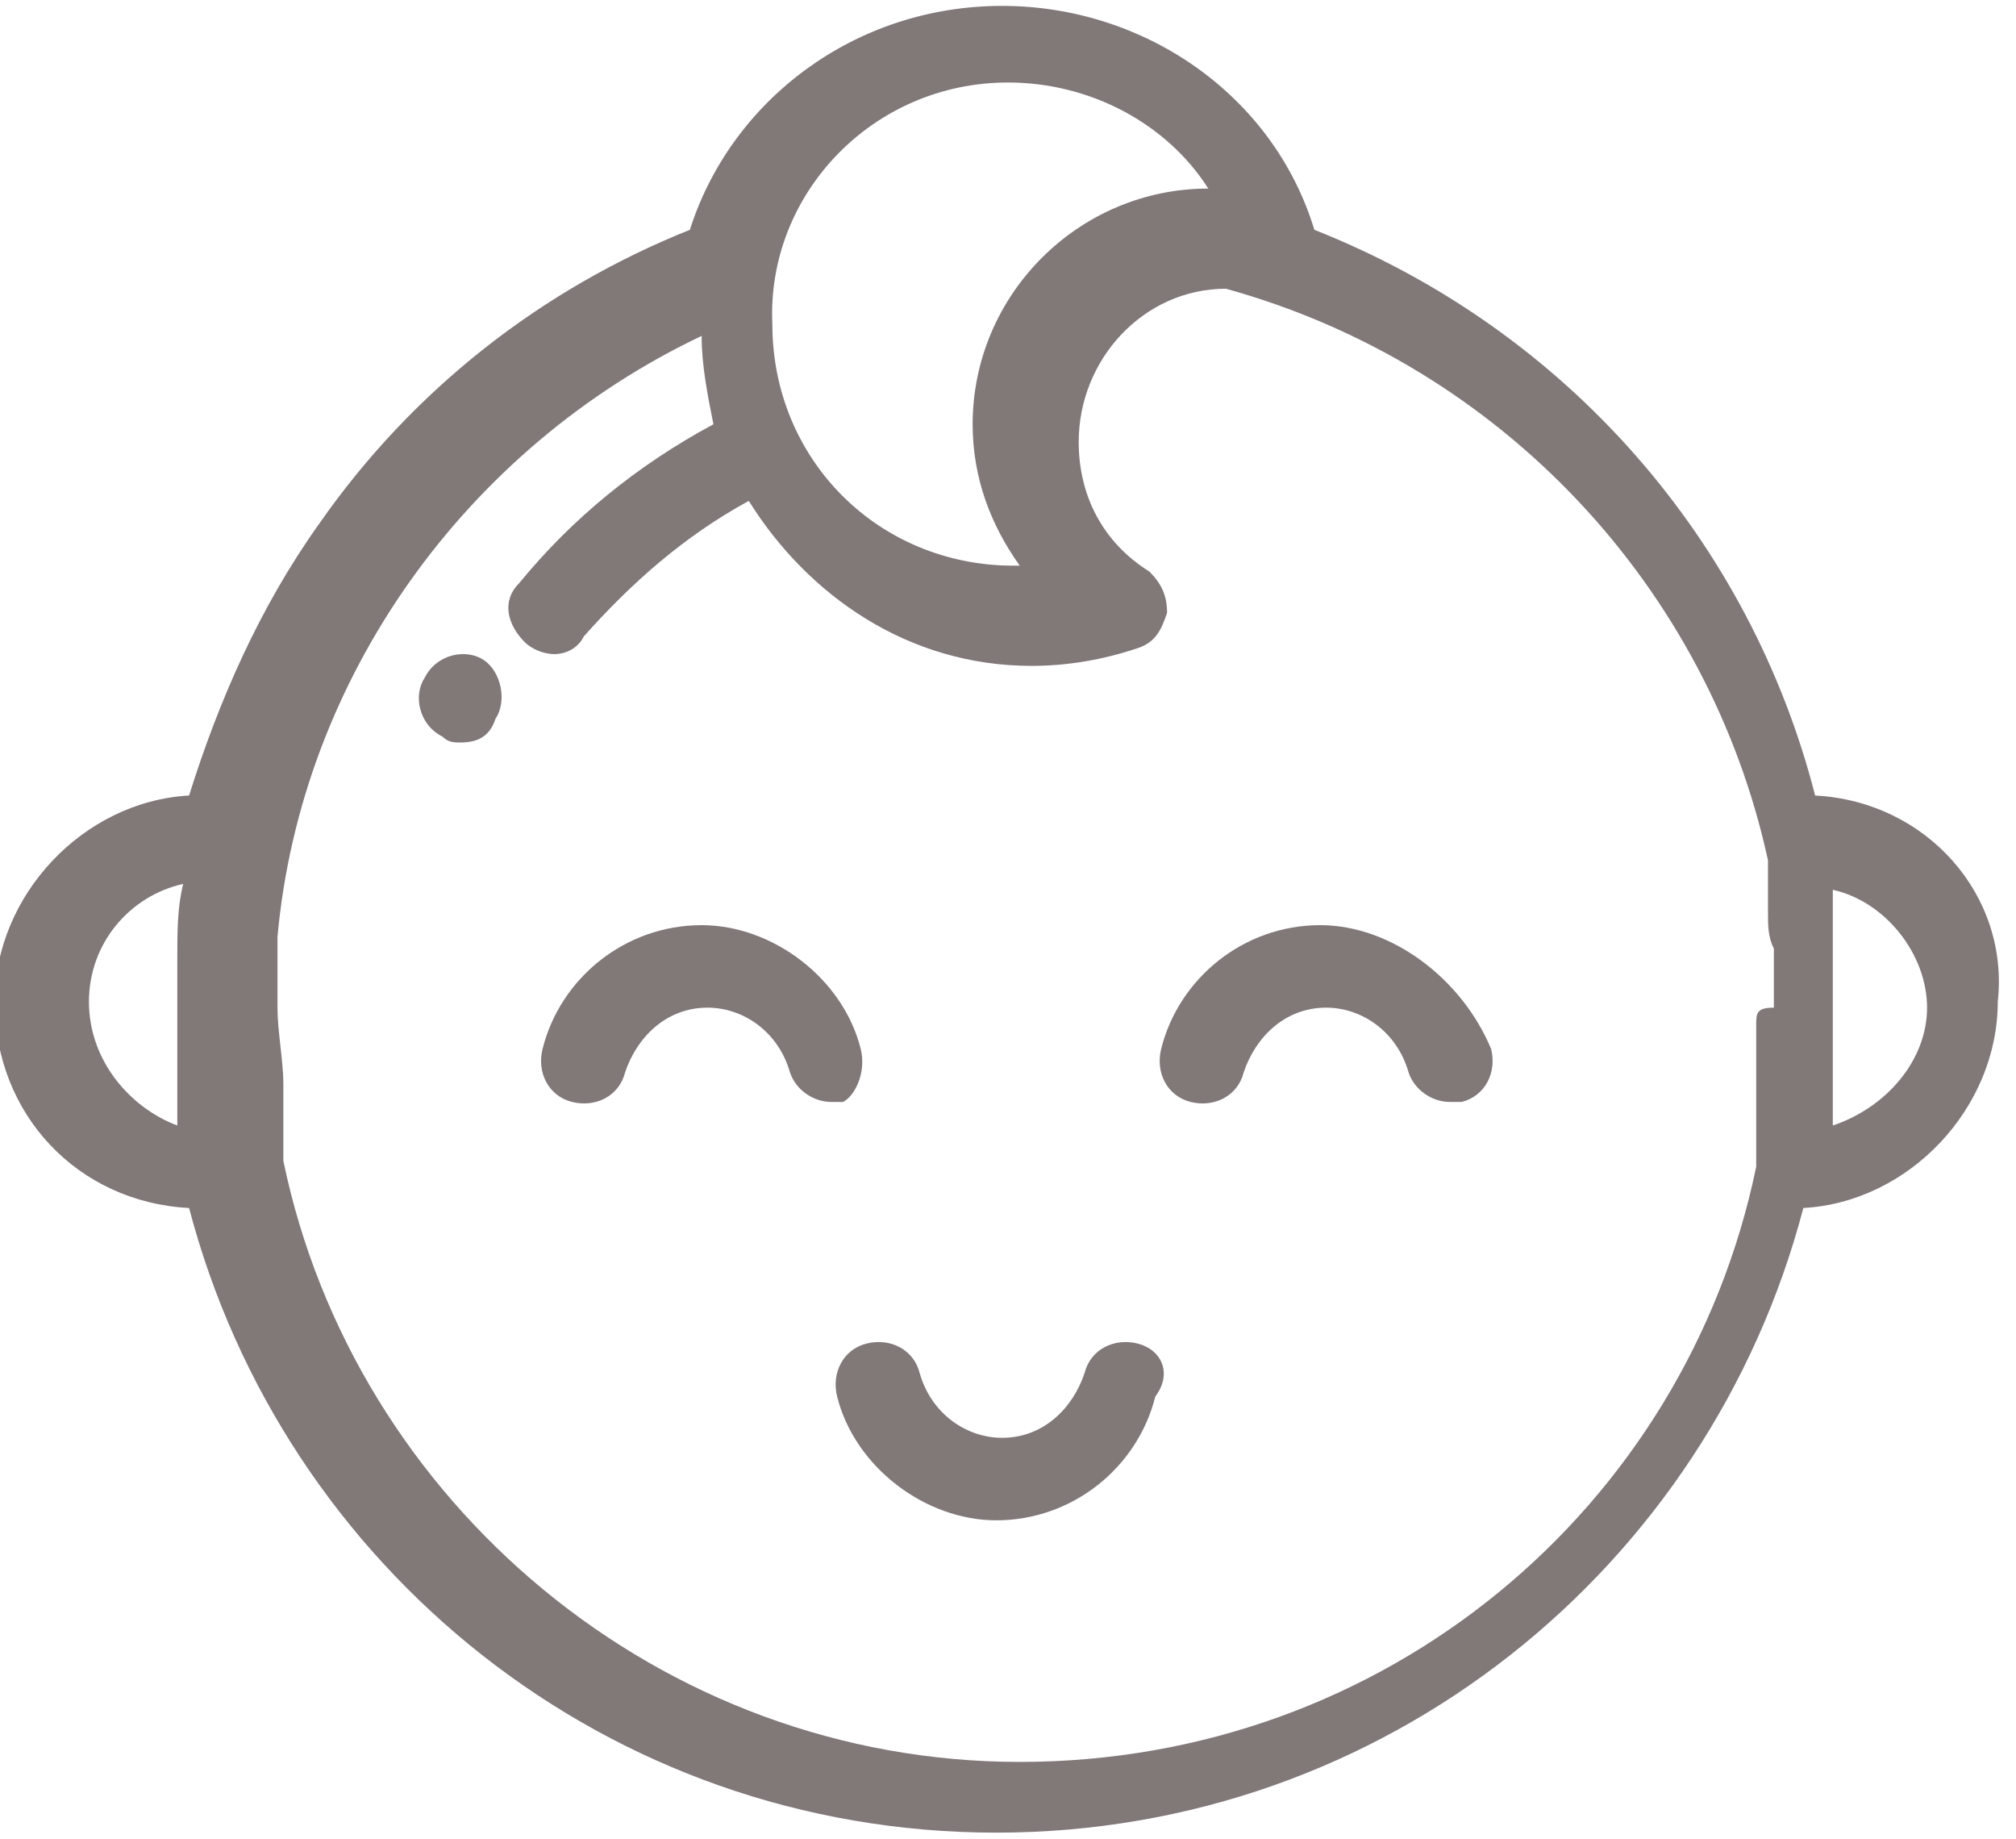
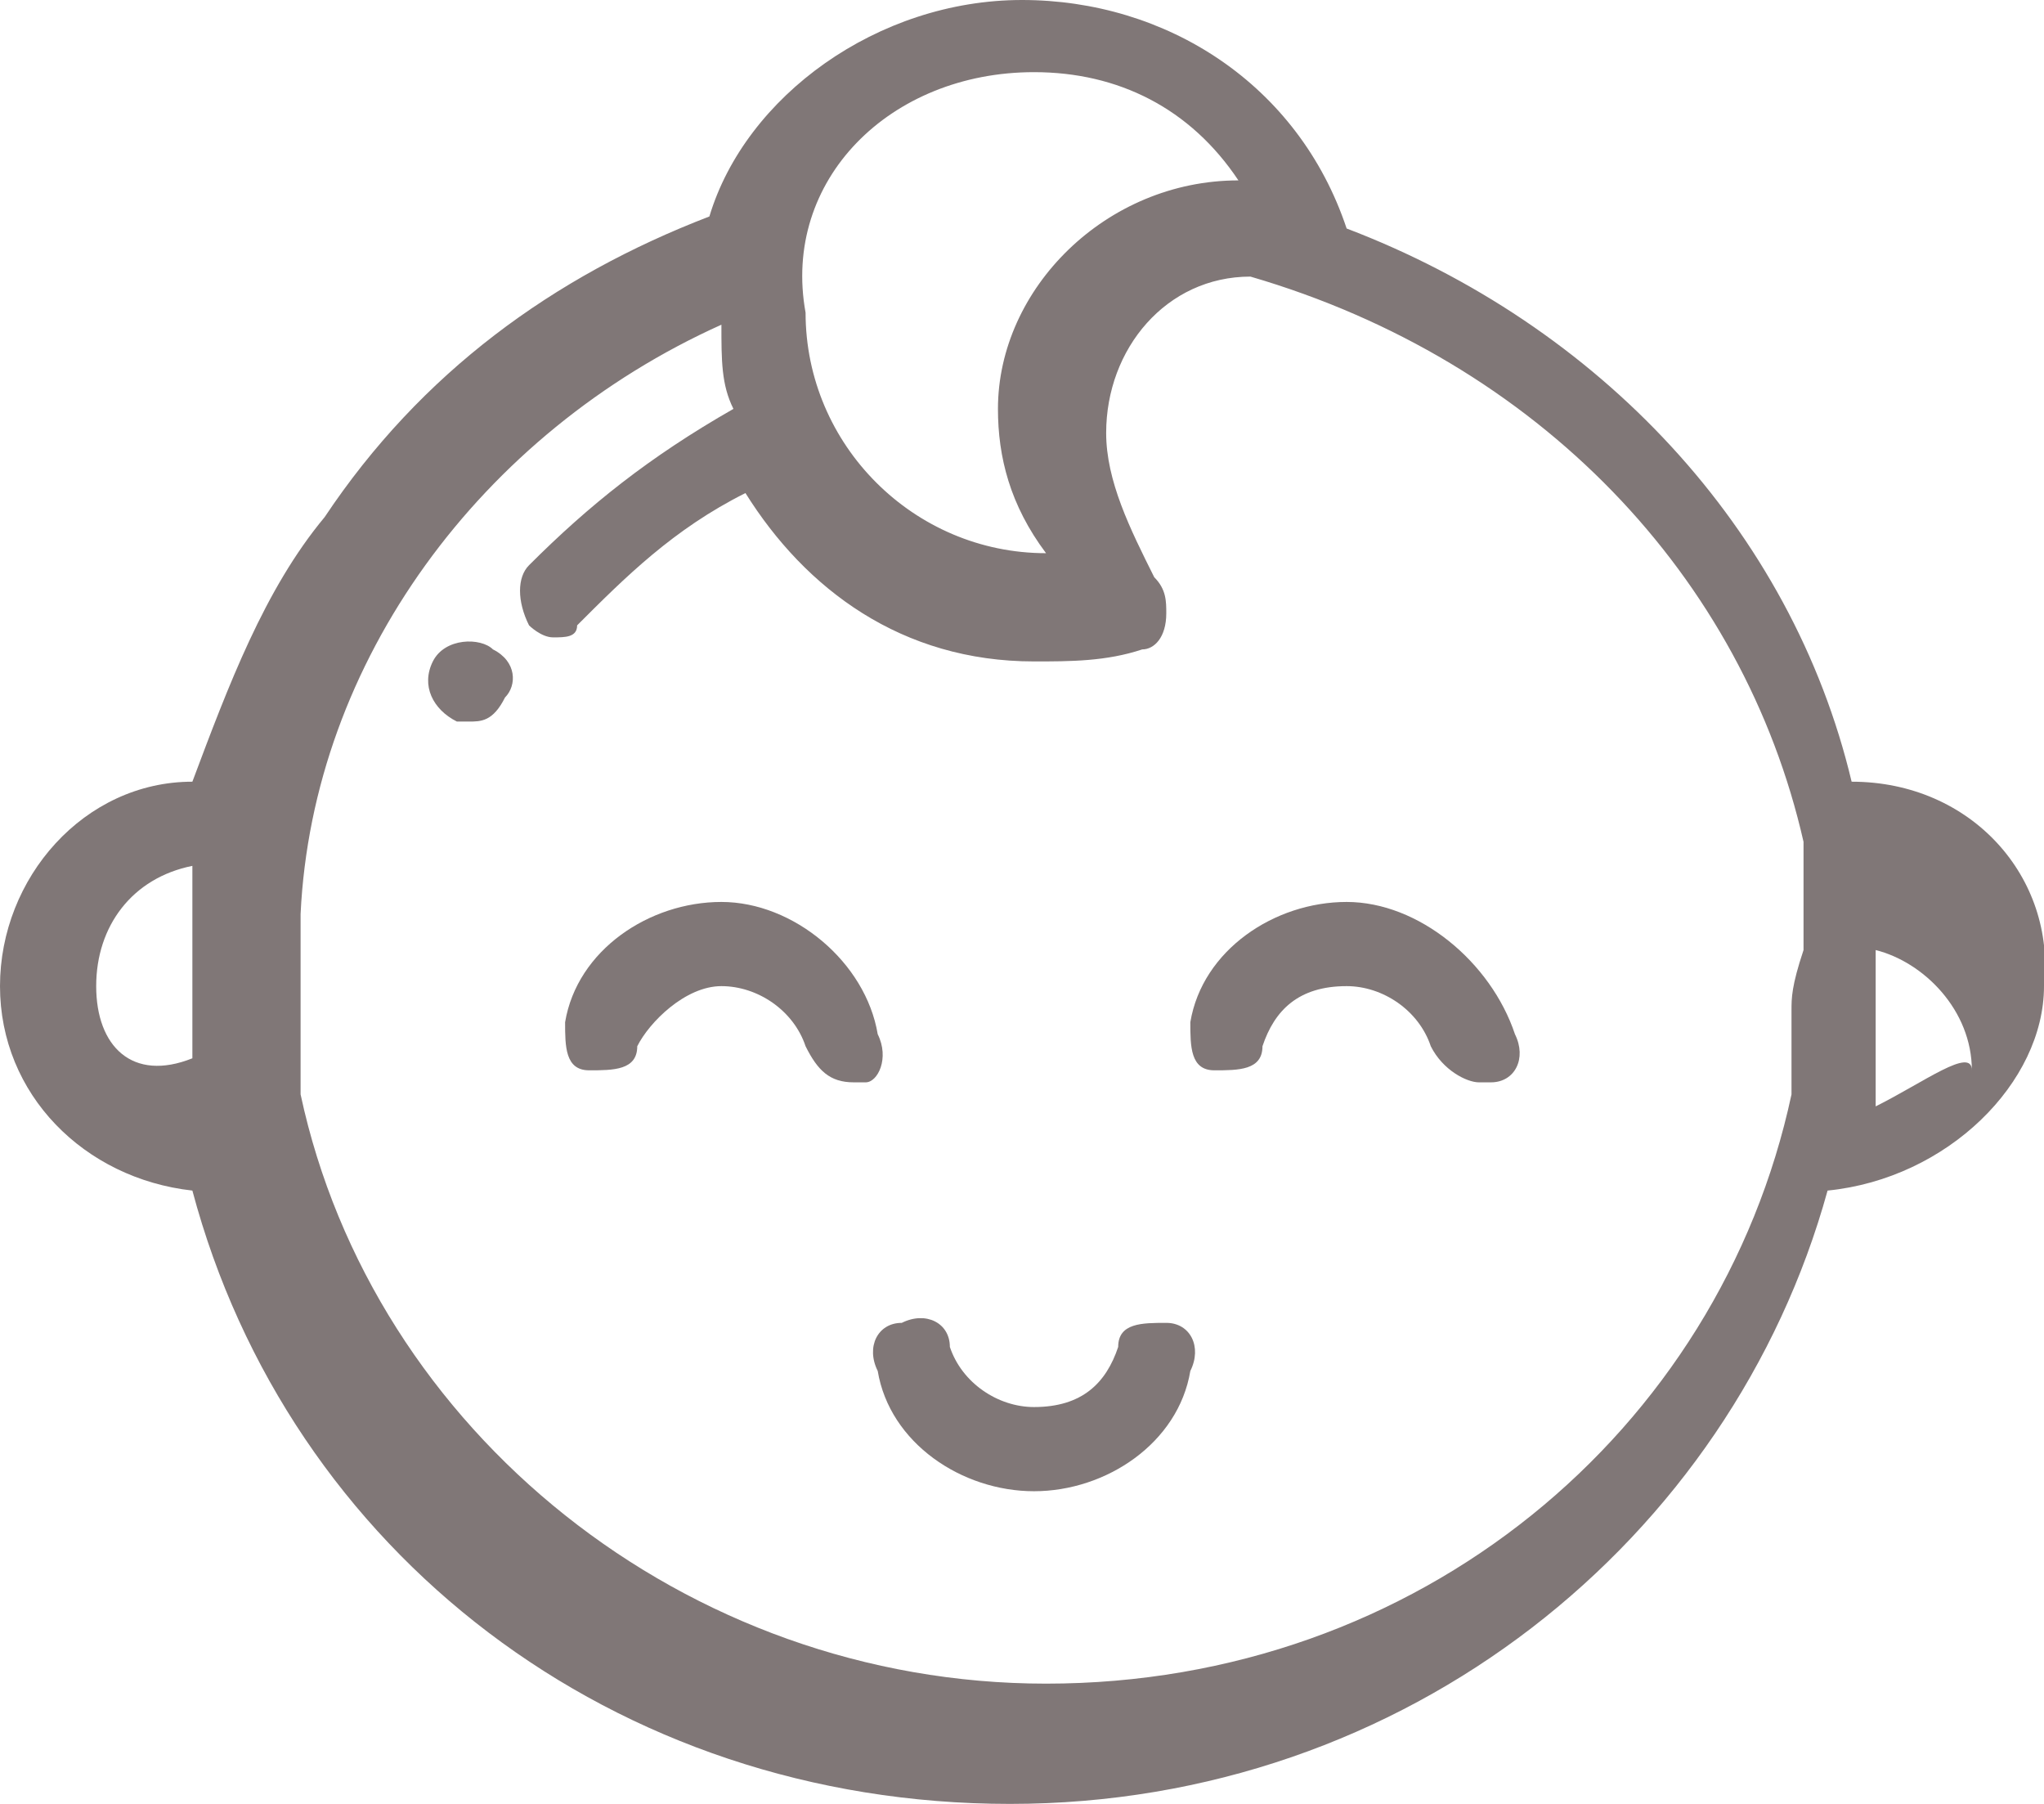
- <svg xmlns="http://www.w3.org/2000/svg" width="34" height="31" fill="#817878" x="0px" y="0px" viewBox="16 265.4 34 31.2" enable-background="new 16 265.4 34 31.2" xml:space="preserve">
-   <path d="M24.1,276.6c-0.3-0.2-0.8-0.1-1,0.3l0,0c-0.2,0.3-0.1,0.8,0.3,1c0.1,0.1,0.2,0.1,0.3,0.1  c0.3,0,0.5-0.1,0.6-0.4l0,0C24.5,277.3,24.4,276.8,24.1,276.6z" />
-   <path d="M46.7,278.9c-1.1-4.3-4.2-7.9-8.5-9.6c-0.7-2.3-2.9-3.8-5.3-3.8c-2.5,0-4.6,1.6-5.3,3.8  c-2.5,1-4.7,2.7-6.3,5c-1,1.4-1.7,3-2.2,4.6c-1.8,0.1-3.3,1.7-3.3,3.5c0,1.9,1.4,3.4,3.3,3.5c1.6,6.1,7.1,10.6,13.7,10.6  c6.6,0,12.1-4.5,13.7-10.6c1.8-0.1,3.3-1.7,3.3-3.5C50,280.6,48.6,279,46.7,278.9z M17.4,282.4c0-1,0.7-1.8,1.6-2  c-0.1,0.4-0.1,0.8-0.1,1.3c0,0,0,0,0,0c0,0.1,0,0.2,0,0.2c0,0,0,0.1,0,0.1c0,0.1,0,0.1,0,0.2c0,0.1,0,0.2,0,0.3  c0,0.1,0,0.2,0,0.3c0,0,0,0.1,0,0.1c0,0.1,0,0.2,0,0.2c0,0,0,0.1,0,0.1c0,0.1,0,0.2,0,0.3c0,0,0,0.1,0,0.1c0,0.1,0,0.1,0,0.2  c0,0.1,0,0.1,0,0.2c0,0.1,0,0.1,0,0.2c0,0.1,0,0.2,0,0.2c0,0,0,0.1,0,0.1C18.1,284.2,17.4,283.4,17.4,282.4z M33,266.8  c1.4,0,2.7,0.7,3.4,1.8c0,0,0,0,0,0c0,0,0,0,0,0c0,0,0,0,0,0c-2.2,0-4,1.8-4,4c0,0.9,0.3,1.7,0.8,2.4c0,0-0.1,0-0.1,0  c-2.3,0-4.1-1.8-4.1-4.1C28.9,268.7,30.7,266.8,33,266.8z M45.7,282.8C45.7,282.8,45.7,282.8,45.7,282.8c0,0.1,0,0.2,0,0.3  c0,0,0,0,0,0.1c0,0.1,0,0.2,0,0.3c0,0,0,0,0,0.1c0,0.1,0,0.2,0,0.3c0,0,0,0.1,0,0.1c0,0.1,0,0.2,0,0.3c0,0,0,0.1,0,0.1  c0,0.1,0,0.1,0,0.2c0,0,0,0.1,0,0.1c0,0.1,0,0.1,0,0.2c0,0.1,0,0.1,0,0.2c0,0,0,0.1,0,0.1c-1.2,5.8-6.3,10.1-12.5,10.1  c-6.1,0-11.3-4.4-12.5-10.2c0-0.1,0-0.1,0-0.2c0-0.1,0-0.1,0-0.2c0-0.1,0-0.1,0-0.2c0,0,0-0.1,0-0.1c0-0.1,0-0.2,0-0.3  c0,0,0,0,0,0c0-0.1,0-0.2,0-0.3c0,0,0,0,0,0c0-0.4-0.1-0.9-0.1-1.3c0-0.1,0-0.2,0-0.3c0,0,0-0.1,0-0.1c0-0.1,0-0.1,0-0.2  c0,0,0-0.1,0-0.1c0-0.1,0-0.1,0-0.2c0-0.1,0-0.2,0-0.3c0,0,0,0,0,0c0.4-4.4,3.2-8.3,7.2-10.2c0,0,0,0,0,0c0,0.5,0.1,1,0.2,1.5  c-1.3,0.7-2.4,1.6-3.3,2.7c-0.3,0.3-0.2,0.7,0.1,1c0.1,0.1,0.3,0.2,0.5,0.2c0.2,0,0.4-0.1,0.5-0.3c0.8-0.9,1.7-1.7,2.8-2.3  c1,1.6,2.7,2.8,4.8,2.8c0.6,0,1.2-0.1,1.8-0.3c0.3-0.1,0.4-0.3,0.5-0.6c0-0.3-0.1-0.5-0.3-0.7c-0.8-0.5-1.2-1.3-1.2-2.2  c0-1.4,1.1-2.6,2.5-2.6c4.7,1.3,8.2,5.1,9.2,9.7c0,0.1,0,0.2,0,0.2c0,0,0,0.1,0,0.1c0,0.1,0,0.1,0,0.2c0,0,0,0.1,0,0.1  c0,0.1,0,0.1,0,0.2c0,0,0,0.1,0,0.1c0,0.2,0,0.4,0.1,0.6c0,0,0,0,0,0.1c0,0.1,0,0.2,0,0.2c0,0,0,0.1,0,0.1c0,0.1,0,0.2,0,0.2  c0,0,0,0.1,0,0.1c0,0.1,0,0.2,0,0.3C45.7,282.5,45.7,282.6,45.7,282.8z M47,284.5c0-0.1,0-0.1,0-0.2c0-0.1,0-0.1,0-0.2  c0-0.1,0-0.1,0-0.2c0,0,0-0.1,0-0.1c0-0.1,0-0.1,0-0.2c0,0,0-0.1,0-0.1c0-0.1,0-0.2,0-0.3c0,0,0-0.1,0-0.1c0-0.1,0-0.2,0-0.2  c0,0,0-0.1,0-0.1c0-0.1,0-0.2,0-0.3c0-0.1,0-0.2,0-0.3c0,0,0-0.1,0-0.1c0-0.1,0-0.1,0-0.2c0,0,0-0.1,0-0.1c0-0.1,0-0.1,0-0.2  c0,0,0-0.1,0-0.1c0,0,0-0.1,0-0.1c0,0,0-0.1,0-0.1c0,0,0-0.1,0-0.1c0,0,0-0.1,0-0.1c0-0.1,0-0.1,0-0.2c0-0.1,0-0.1,0-0.2  c0-0.1,0-0.1,0-0.2c0.9,0.2,1.6,1.1,1.6,2C48.6,283.4,47.9,284.2,47,284.5z" />
-   <path d="M30.5,283.2c-0.3-1.2-1.5-2.1-2.7-2.1c-1.3,0-2.4,0.9-2.7,2.1c-0.1,0.4,0.1,0.8,0.5,0.9  c0.4,0.1,0.8-0.1,0.9-0.5c0.2-0.6,0.7-1.1,1.4-1.1c0.6,0,1.2,0.4,1.4,1.1c0.1,0.3,0.4,0.5,0.7,0.5c0.1,0,0.1,0,0.2,0  C30.4,284,30.6,283.6,30.5,283.2z" />
-   <path d="M38.3,281.1c-1.3,0-2.4,0.9-2.7,2.1c-0.1,0.4,0.1,0.8,0.5,0.9c0.4,0.1,0.8-0.1,0.9-0.5  c0.2-0.6,0.7-1.1,1.4-1.1c0.6,0,1.2,0.4,1.4,1.1c0.1,0.3,0.4,0.5,0.7,0.5c0.1,0,0.1,0,0.2,0c0.4-0.1,0.6-0.5,0.5-0.9  C40.7,282,39.5,281.1,38.3,281.1z" />
-   <path d="M35.2,288.2c-0.4-0.1-0.8,0.1-0.9,0.5c-0.2,0.6-0.7,1.1-1.4,1.1c-0.6,0-1.2-0.4-1.4-1.1  c-0.1-0.4-0.5-0.6-0.9-0.5c-0.4,0.1-0.6,0.5-0.5,0.9c0.3,1.2,1.5,2.1,2.7,2.1c1.3,0,2.4-0.9,2.7-2.1  C35.8,288.7,35.6,288.3,35.2,288.2z" />
+ <svg xmlns="http://www.w3.org/2000/svg" version="1.1" id="Слой_1" x="0px" y="0px" viewBox="0 0 17 15" style="enable-background:new 0 0 17 15;" xml:space="preserve">
+   <style type="text/css">
+ 	.st0{fill:#807777;}
+ </style>
+   <path class="st0" d="M4.1,5.4C4,5.3,3.7,5.3,3.6,5.5l0,0C3.5,5.7,3.6,5.9,3.8,6h0.1C4,6,4.1,6,4.2,5.8l0,0C4.3,5.7,4.3,5.5,4.1,5.4z  " />
+   <path class="st0" d="M15.4,6.5c-0.5-2.1-2.1-3.8-4.2-4.6C10.8,0.7,9.7,0,8.5,0S6.2,0.8,5.9,1.8C4.6,2.3,3.5,3.1,2.7,4.3  C2.2,4.9,1.9,5.7,1.6,6.5C0.7,6.5,0,7.3,0,8.2s0.7,1.6,1.6,1.7c0.8,3,3.5,5.1,6.8,5.1s6-2.2,6.8-5.1C16.2,9.8,17,9,17,8.2  C17.1,7.3,16.4,6.5,15.4,6.5z M0.8,8.2c0-0.5,0.3-0.9,0.8-1c0,0.2,0,0.4,0,0.6l0,0v0.1l0,0c0,0,0,0,0,0.1v0.1v0.1l0,0v0.1l0,0v0.1  l0,0c0,0,0,0,0,0.1c0,0,0,0,0,0.1c0,0,0,0,0,0.1s0,0.1,0,0.1l0,0C1.1,9,0.8,8.7,0.8,8.2z M8.6,0.6c0.7,0,1.3,0.3,1.7,0.9l0,0l0,0  l0,0c-1.1,0-2,0.9-2,1.9c0,0.4,0.1,0.8,0.4,1.2l0,0c-1.1,0-2-0.9-2-2C6.5,1.5,7.4,0.6,8.6,0.6z M14.9,8.4L14.9,8.4v0.1l0,0v0.1l0,0  v0.1l0,0v0.1l0,0c0,0,0,0,0,0.1l0,0c0,0,0,0,0,0.1s0,0,0,0.1l0,0c-0.6,2.8-3.1,4.9-6.2,4.9c-3,0-5.6-2.1-6.2-4.9c0,0,0,0,0-0.1  s0,0,0-0.1c0,0,0,0,0-0.1l0,0V8.7l0,0V8.6l0,0c0-0.2,0-0.4,0-0.6V7.9l0,0c0,0,0,0,0-0.1l0,0c0,0,0,0,0-0.1V7.6l0,0  C2.6,5.5,4,3.6,6,2.7l0,0C6,3,6,3.2,6.1,3.4C5.4,3.8,4.9,4.2,4.4,4.7C4.3,4.8,4.3,5,4.4,5.2c0,0,0.1,0.1,0.2,0.1s0.2,0,0.2-0.1  c0.4-0.4,0.8-0.8,1.4-1.1c0.5,0.8,1.3,1.4,2.4,1.4c0.3,0,0.6,0,0.9-0.1c0.1,0,0.2-0.1,0.2-0.3c0-0.1,0-0.2-0.1-0.3  C9.4,4.4,9.2,4,9.2,3.6c0-0.7,0.5-1.3,1.2-1.3C12.8,3,14.5,4.8,15,7v0.1l0,0c0,0,0,0,0,0.1l0,0c0,0,0,0,0,0.1l0,0c0,0.1,0,0.2,0,0.3  l0,0v0.1l0,0v0.1l0,0v0.1C14.9,8.2,14.9,8.3,14.9,8.4z M15.6,9.2C15.6,9.1,15.6,9.1,15.6,9.2c0-0.1,0-0.1,0-0.2c0,0,0,0,0-0.1l0,0  c0,0,0,0,0-0.1l0,0V8.7l0,0V8.6l0,0V8.5V8.4l0,0c0,0,0,0,0-0.1l0,0c0,0,0,0,0-0.1l0,0l0,0l0,0l0,0l0,0c0,0,0,0,0-0.1c0,0,0,0,0-0.1  s0,0,0-0.1c0.4,0.1,0.8,0.5,0.8,1C16.4,8.7,16,9,15.6,9.2z" />
+   <path class="st0" d="M7.3,8.6C7.2,8,6.6,7.5,6,7.5s-1.2,0.4-1.3,1c0,0.2,0,0.4,0.2,0.4s0.4,0,0.4-0.2C5.4,8.5,5.7,8.2,6,8.2  s0.6,0.2,0.7,0.5C6.8,8.9,6.9,9,7.1,9c0,0,0,0,0.1,0C7.3,9,7.4,8.8,7.3,8.6z" />
+   <path class="st0" d="M11.2,7.5c-0.6,0-1.2,0.4-1.3,1c0,0.2,0,0.4,0.2,0.4s0.4,0,0.4-0.2c0.1-0.3,0.3-0.5,0.7-0.5  c0.3,0,0.6,0.2,0.7,0.5C12,8.9,12.2,9,12.3,9c0,0,0,0,0.1,0c0.2,0,0.3-0.2,0.2-0.4C12.4,8,11.8,7.5,11.2,7.5z" />
+   <path class="st0" d="M9.7,11c-0.2,0-0.4,0-0.4,0.2c-0.1,0.3-0.3,0.5-0.7,0.5c-0.3,0-0.6-0.2-0.7-0.5c0-0.2-0.2-0.3-0.4-0.2  c-0.2,0-0.3,0.2-0.2,0.4c0.1,0.6,0.7,1,1.3,1c0.6,0,1.2-0.4,1.3-1C10,11.2,9.9,11,9.7,11z" />
</svg>
